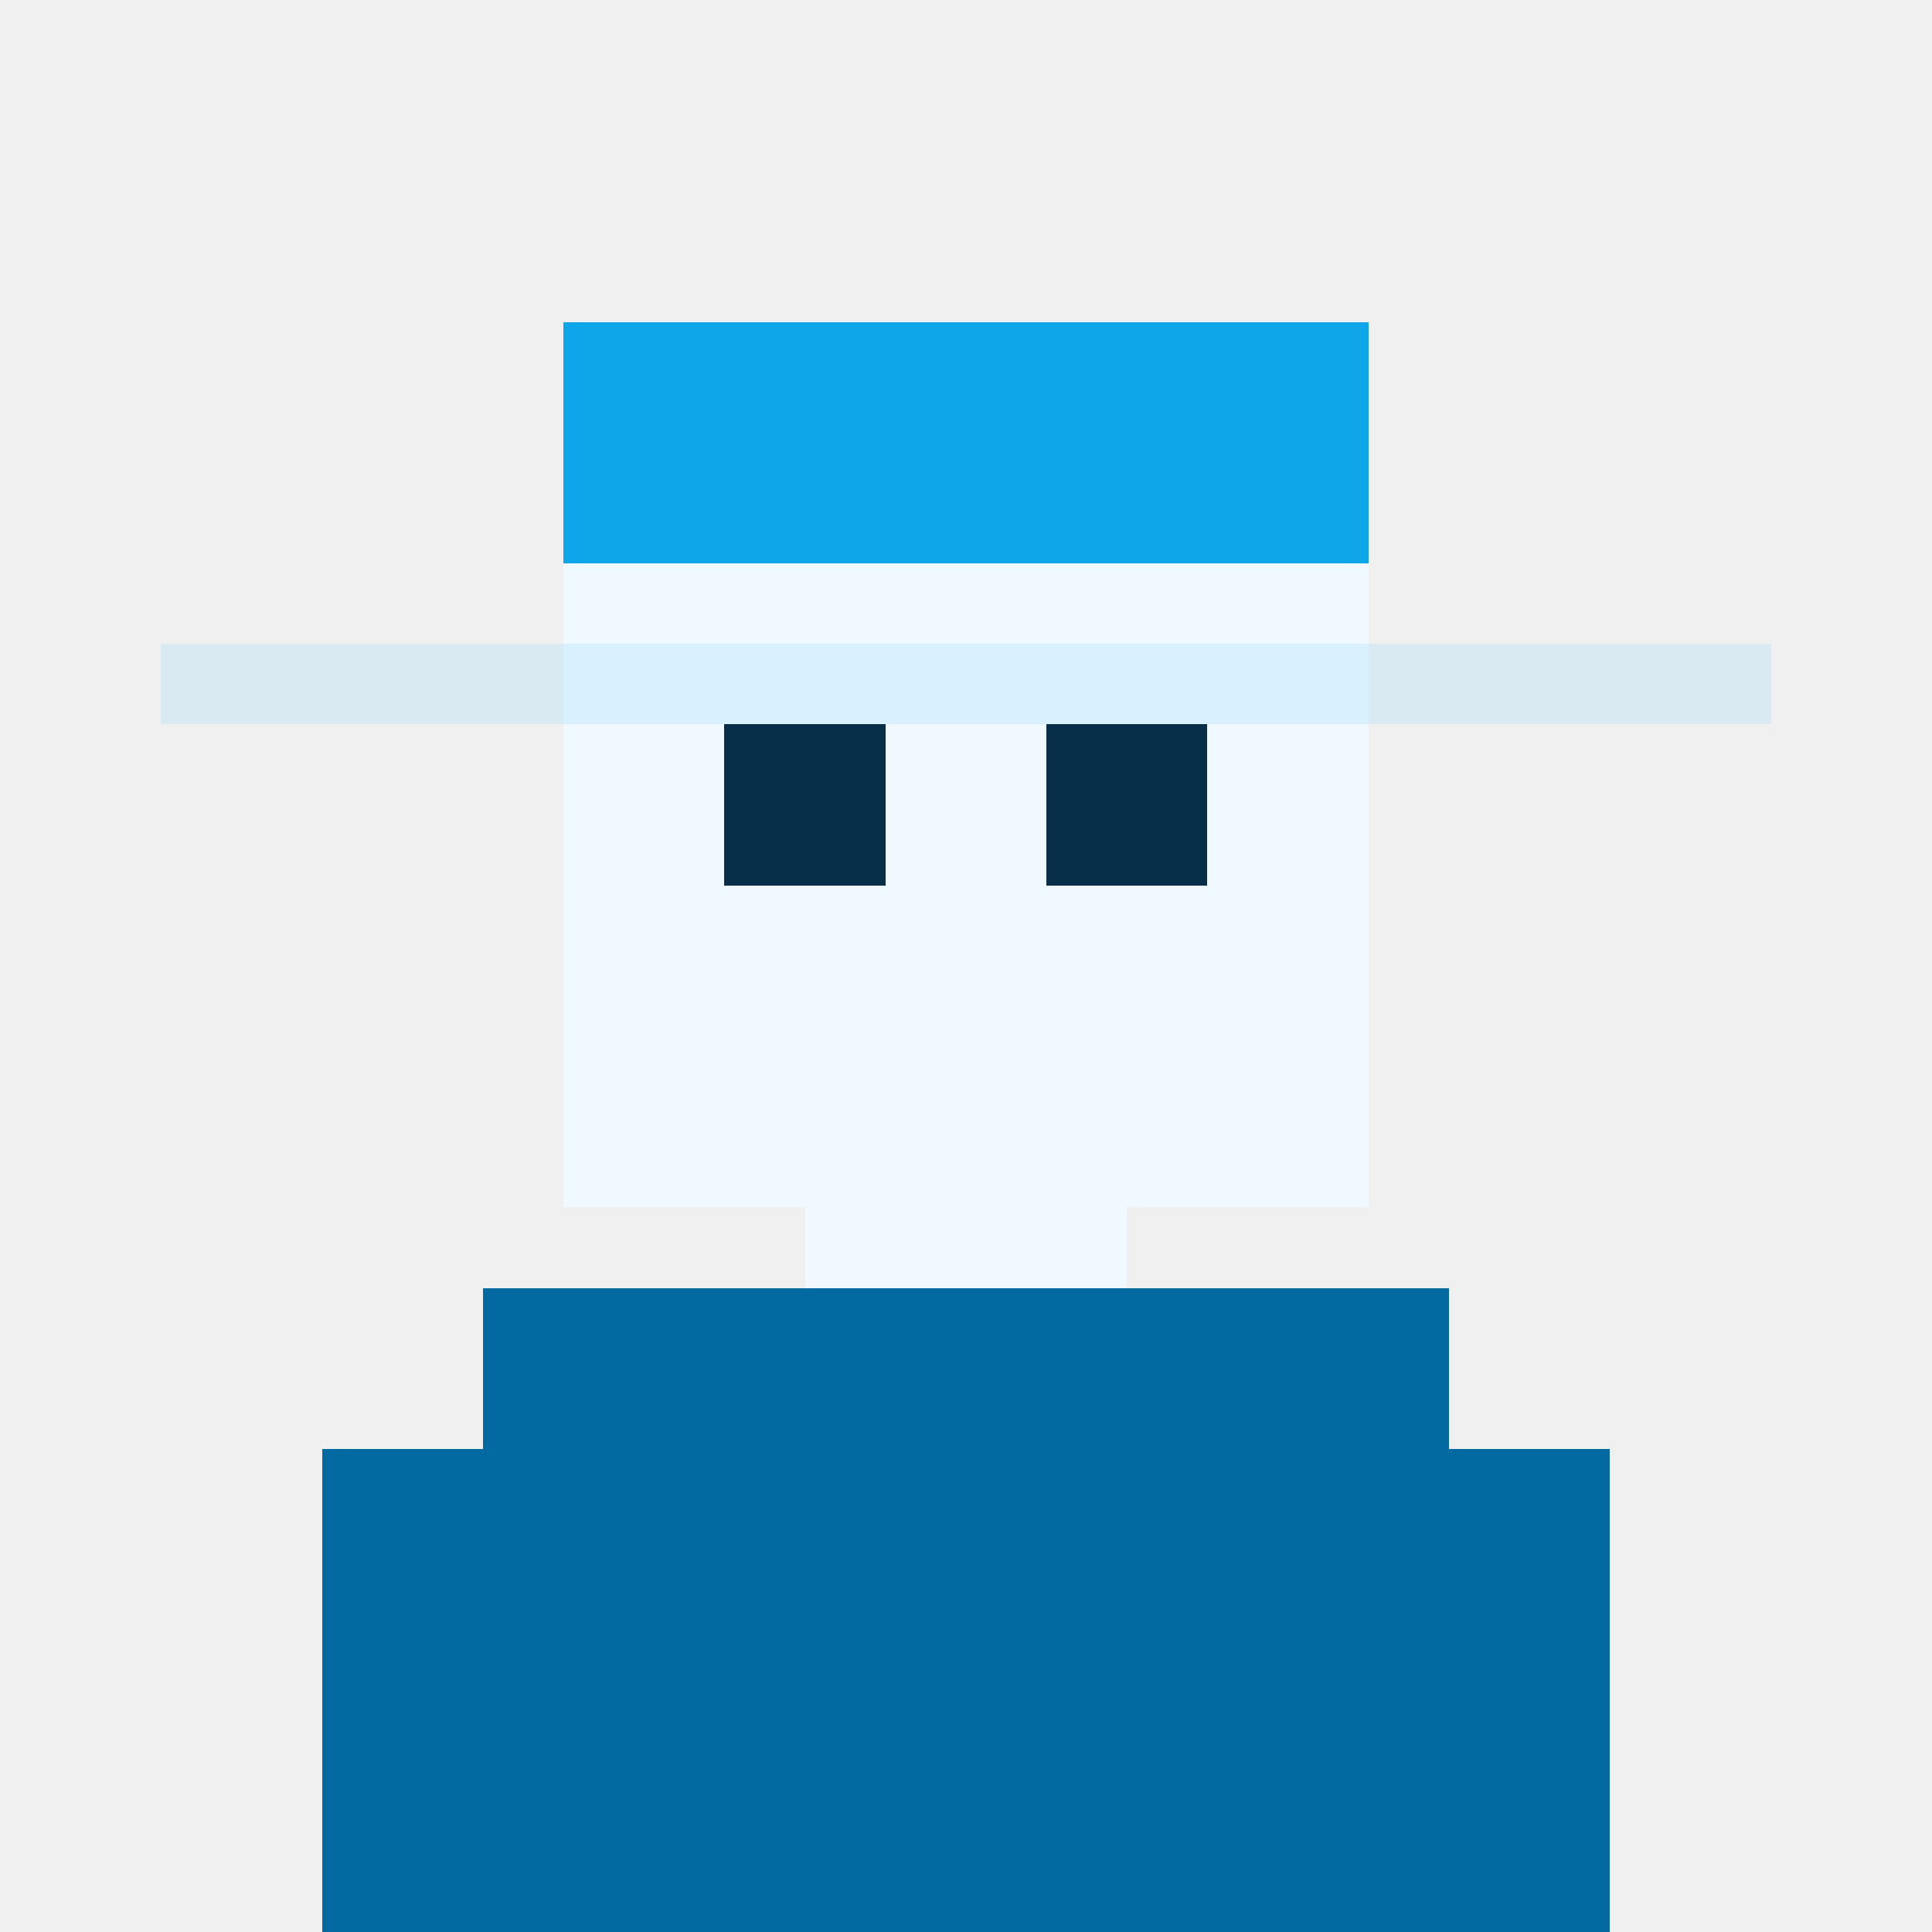
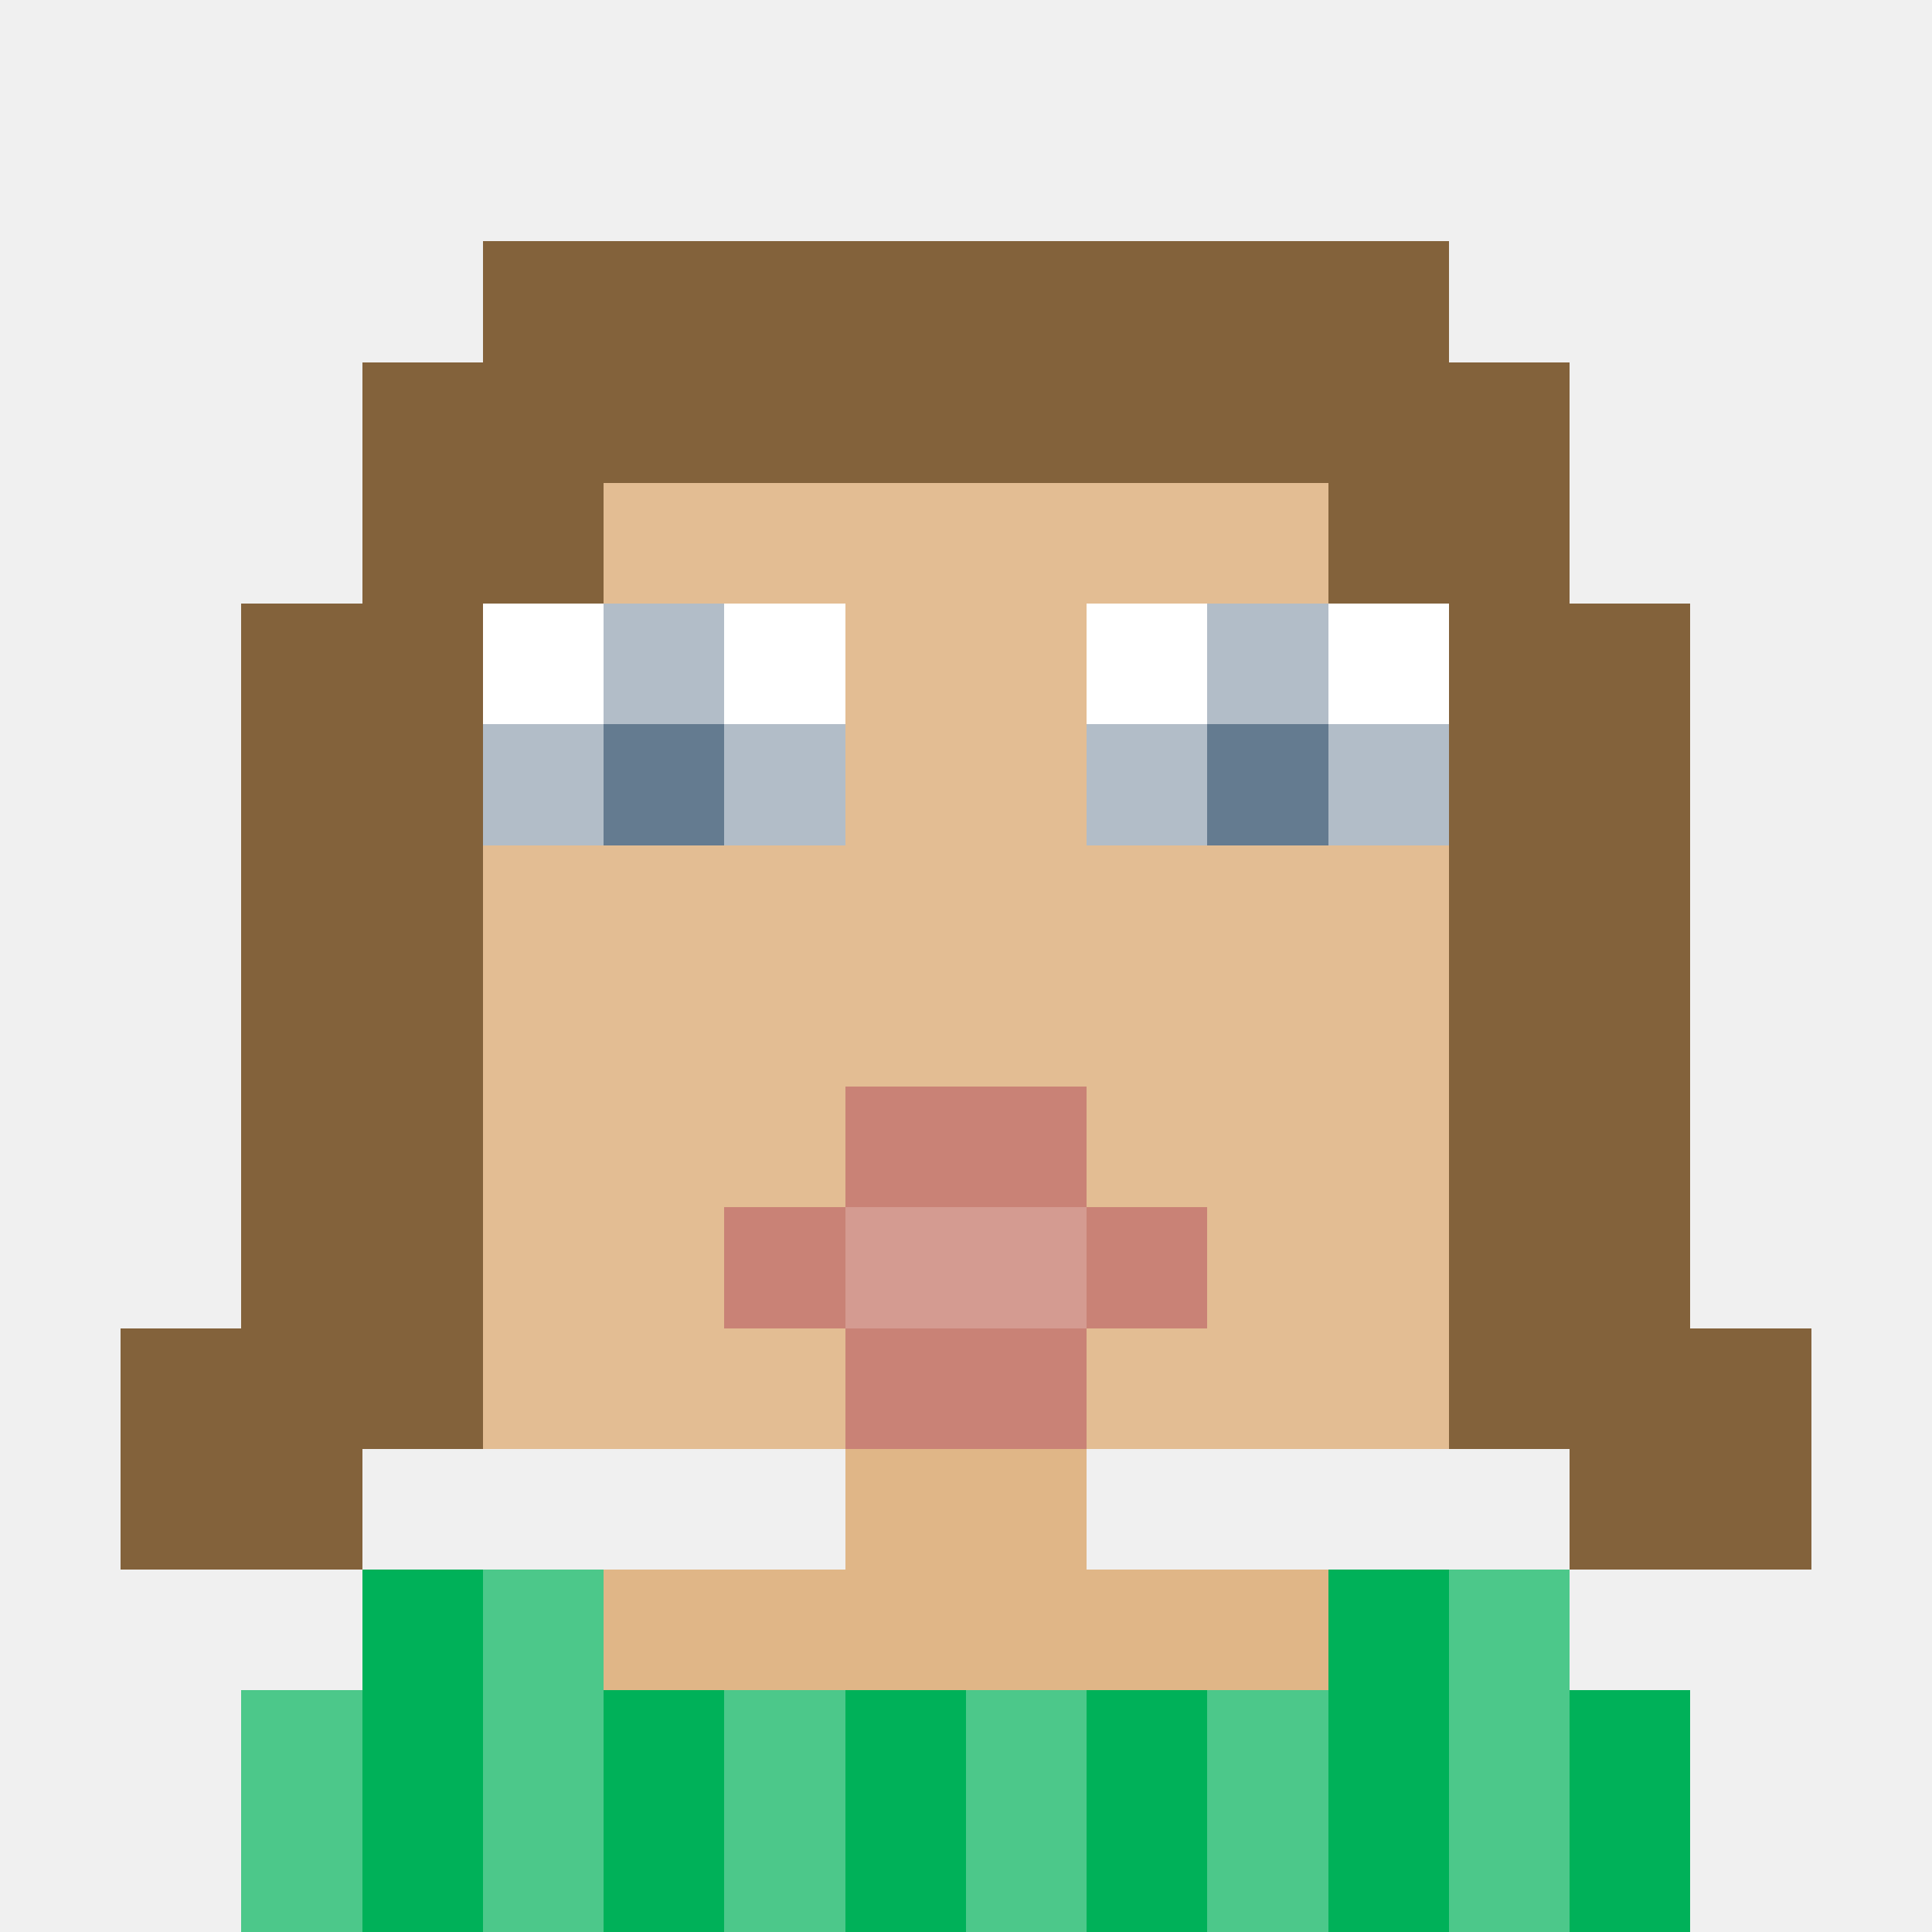
- <svg xmlns="http://www.w3.org/2000/svg" viewBox="0 0 24 24" shape-rendering="crispEdges">
-   <rect x="4" y="18" width="16" height="6" fill="#0369a1" />
-   <rect x="6" y="16" width="12" height="2" fill="#0369a1" />
-   <rect x="10" y="14" width="4" height="2" fill="#f0f9ff" />
-   <rect x="7" y="6" width="10" height="9" fill="#f0f9ff" />
-   <rect x="7" y="4" width="10" height="3" fill="#0ea5e9" />
-   <rect x="9" y="9" width="2" height="2" fill="#082f49" />
-   <rect x="13" y="9" width="2" height="2" fill="#082f49" />
-   <rect x="2" y="8" width="20" height="1" fill="#7dd3fc" opacity="0.2" />
+ <svg xmlns="http://www.w3.org/2000/svg" viewBox="0 0 16 16" fill="none" shape-rendering="crispEdges">
+   <mask id="viewboxMask">
+     <rect width="16" height="16" rx="0" ry="0" x="0" y="0" fill="#fff" />
+   </mask>
+   <g mask="url(#viewboxMask)">
+     <path d="M4 2h8v1h1v3h1v2h-1v3h-1v1H9v1h4v1h1v2H2v-2h1v-1h4v-1H4v-1H3V8H2V6h1V3h1V2Z" fill="#e0b687" />
+     <path d="M4 2h8v1h1v3h1v2h-1v3h-1v1H4v-1H3V8H2V6h1V3h1V2Z" fill="#fff" fill-opacity=".1" />
+     <path d="M13 7h1v2h-1zM2 7h1v2H2z" fill="#d3d3d3" />
+     <path d="M5 13H3v1H2v2h12v-2h-1v-1h-2v1H5v-1Z" fill="#00b159" />
+     <path fill="#fff" fill-opacity=".3" d="M2 14h1v2H2zM6 14h1v2H6zM8 14h1v2H8zM10 14h1v2h-1zM4 13h1v3H4zM12 13h1v3h-1z" />
+     <path fill="#fff" d="M4 5h3v2H4zM9 5h3v2H9z" />
+     <path d="M11 5h-1v1H9v1h3V6h-1V5Z" fill="#647b90" />
+     <path fill="#fff" fill-opacity=".5" d="M9 6h1v1H9zM10 5h1v1h-1zM11 6h1v1h-1z" />
+     <path d="M6 5H5v1H4v1h3V6H6V5Z" fill="#647b90" />
+     <path fill="#fff" fill-opacity=".5" d="M4 6h1v1H4zM5 5h1v1H5zM6 6h1v1H6z" />
+     <path d="M6 10v1h1v1h2v-1h1v-1H9V9H7v1H6Z" fill="#c98276" />
+     <path d="M7 10v1h2v-1H7Z" fill="#fff" fill-opacity=".2" />
+     <path d="M4 2h8v1h1v2h1v6h1v2h-2v-1h-1V5h-1V4H5v1H4v7H3v1H1v-2h1V5h1V3h1V2Z" fill="#83623b" />
+   </g>
</svg>
